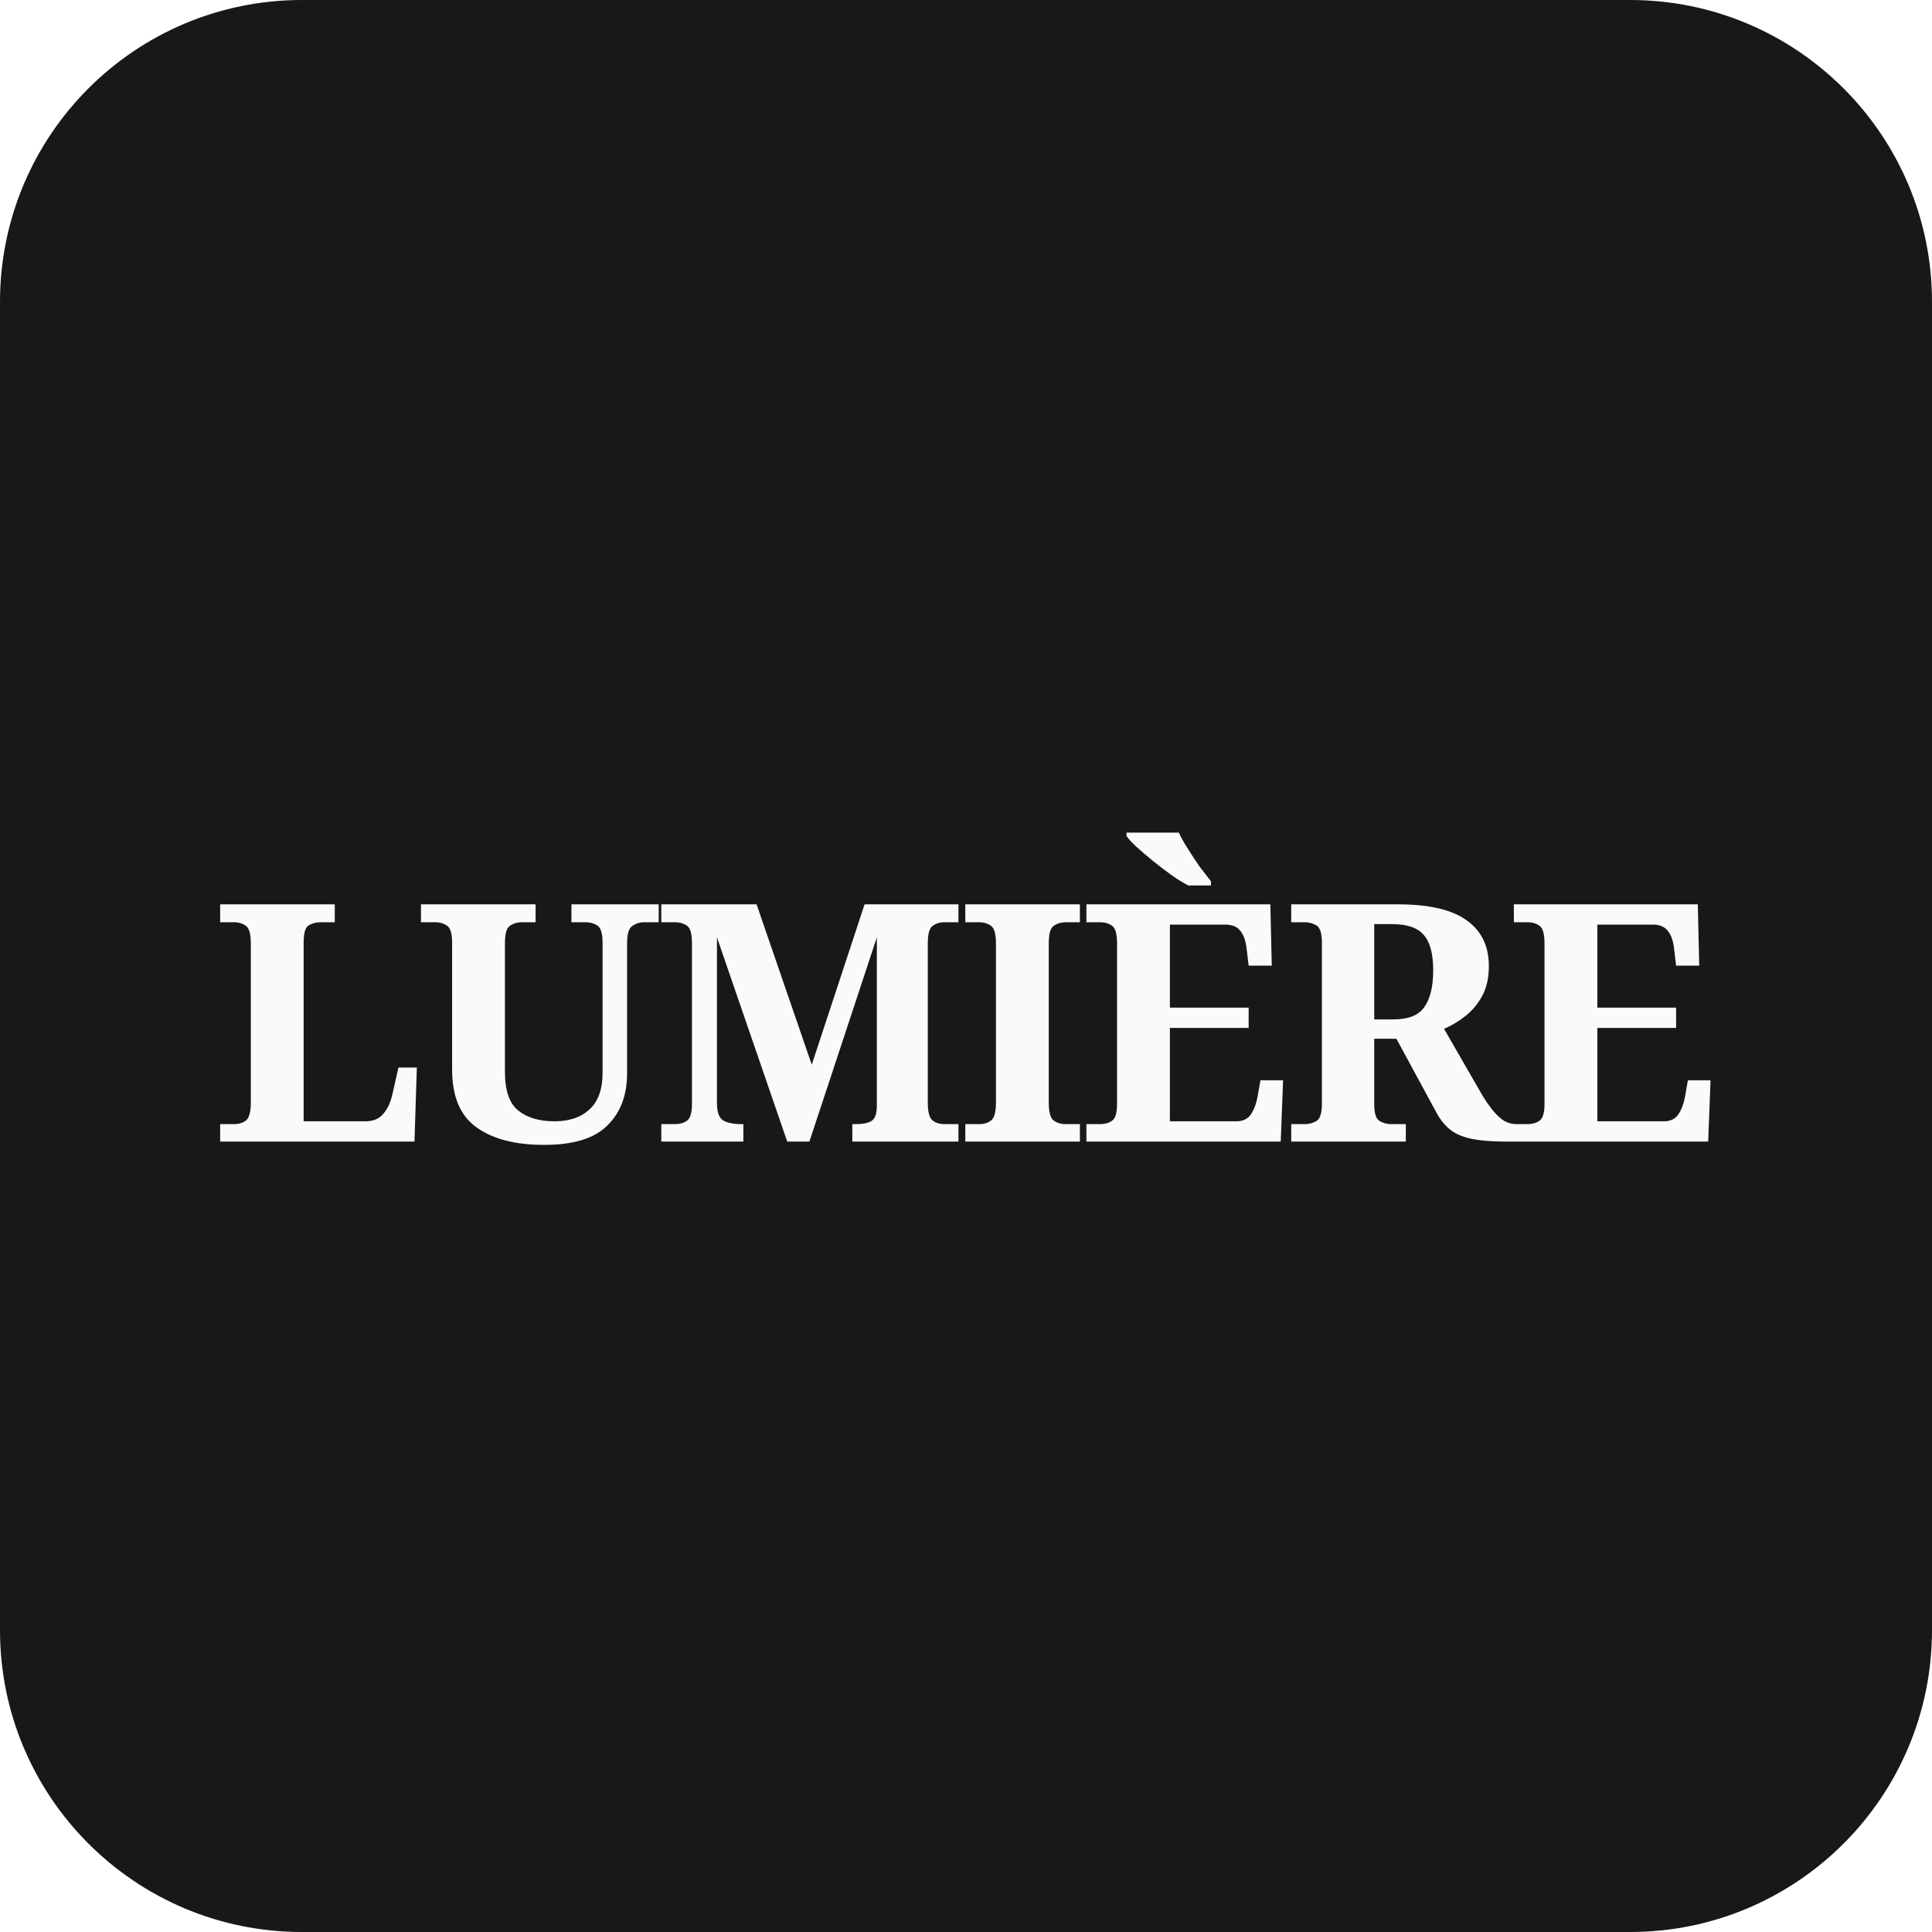
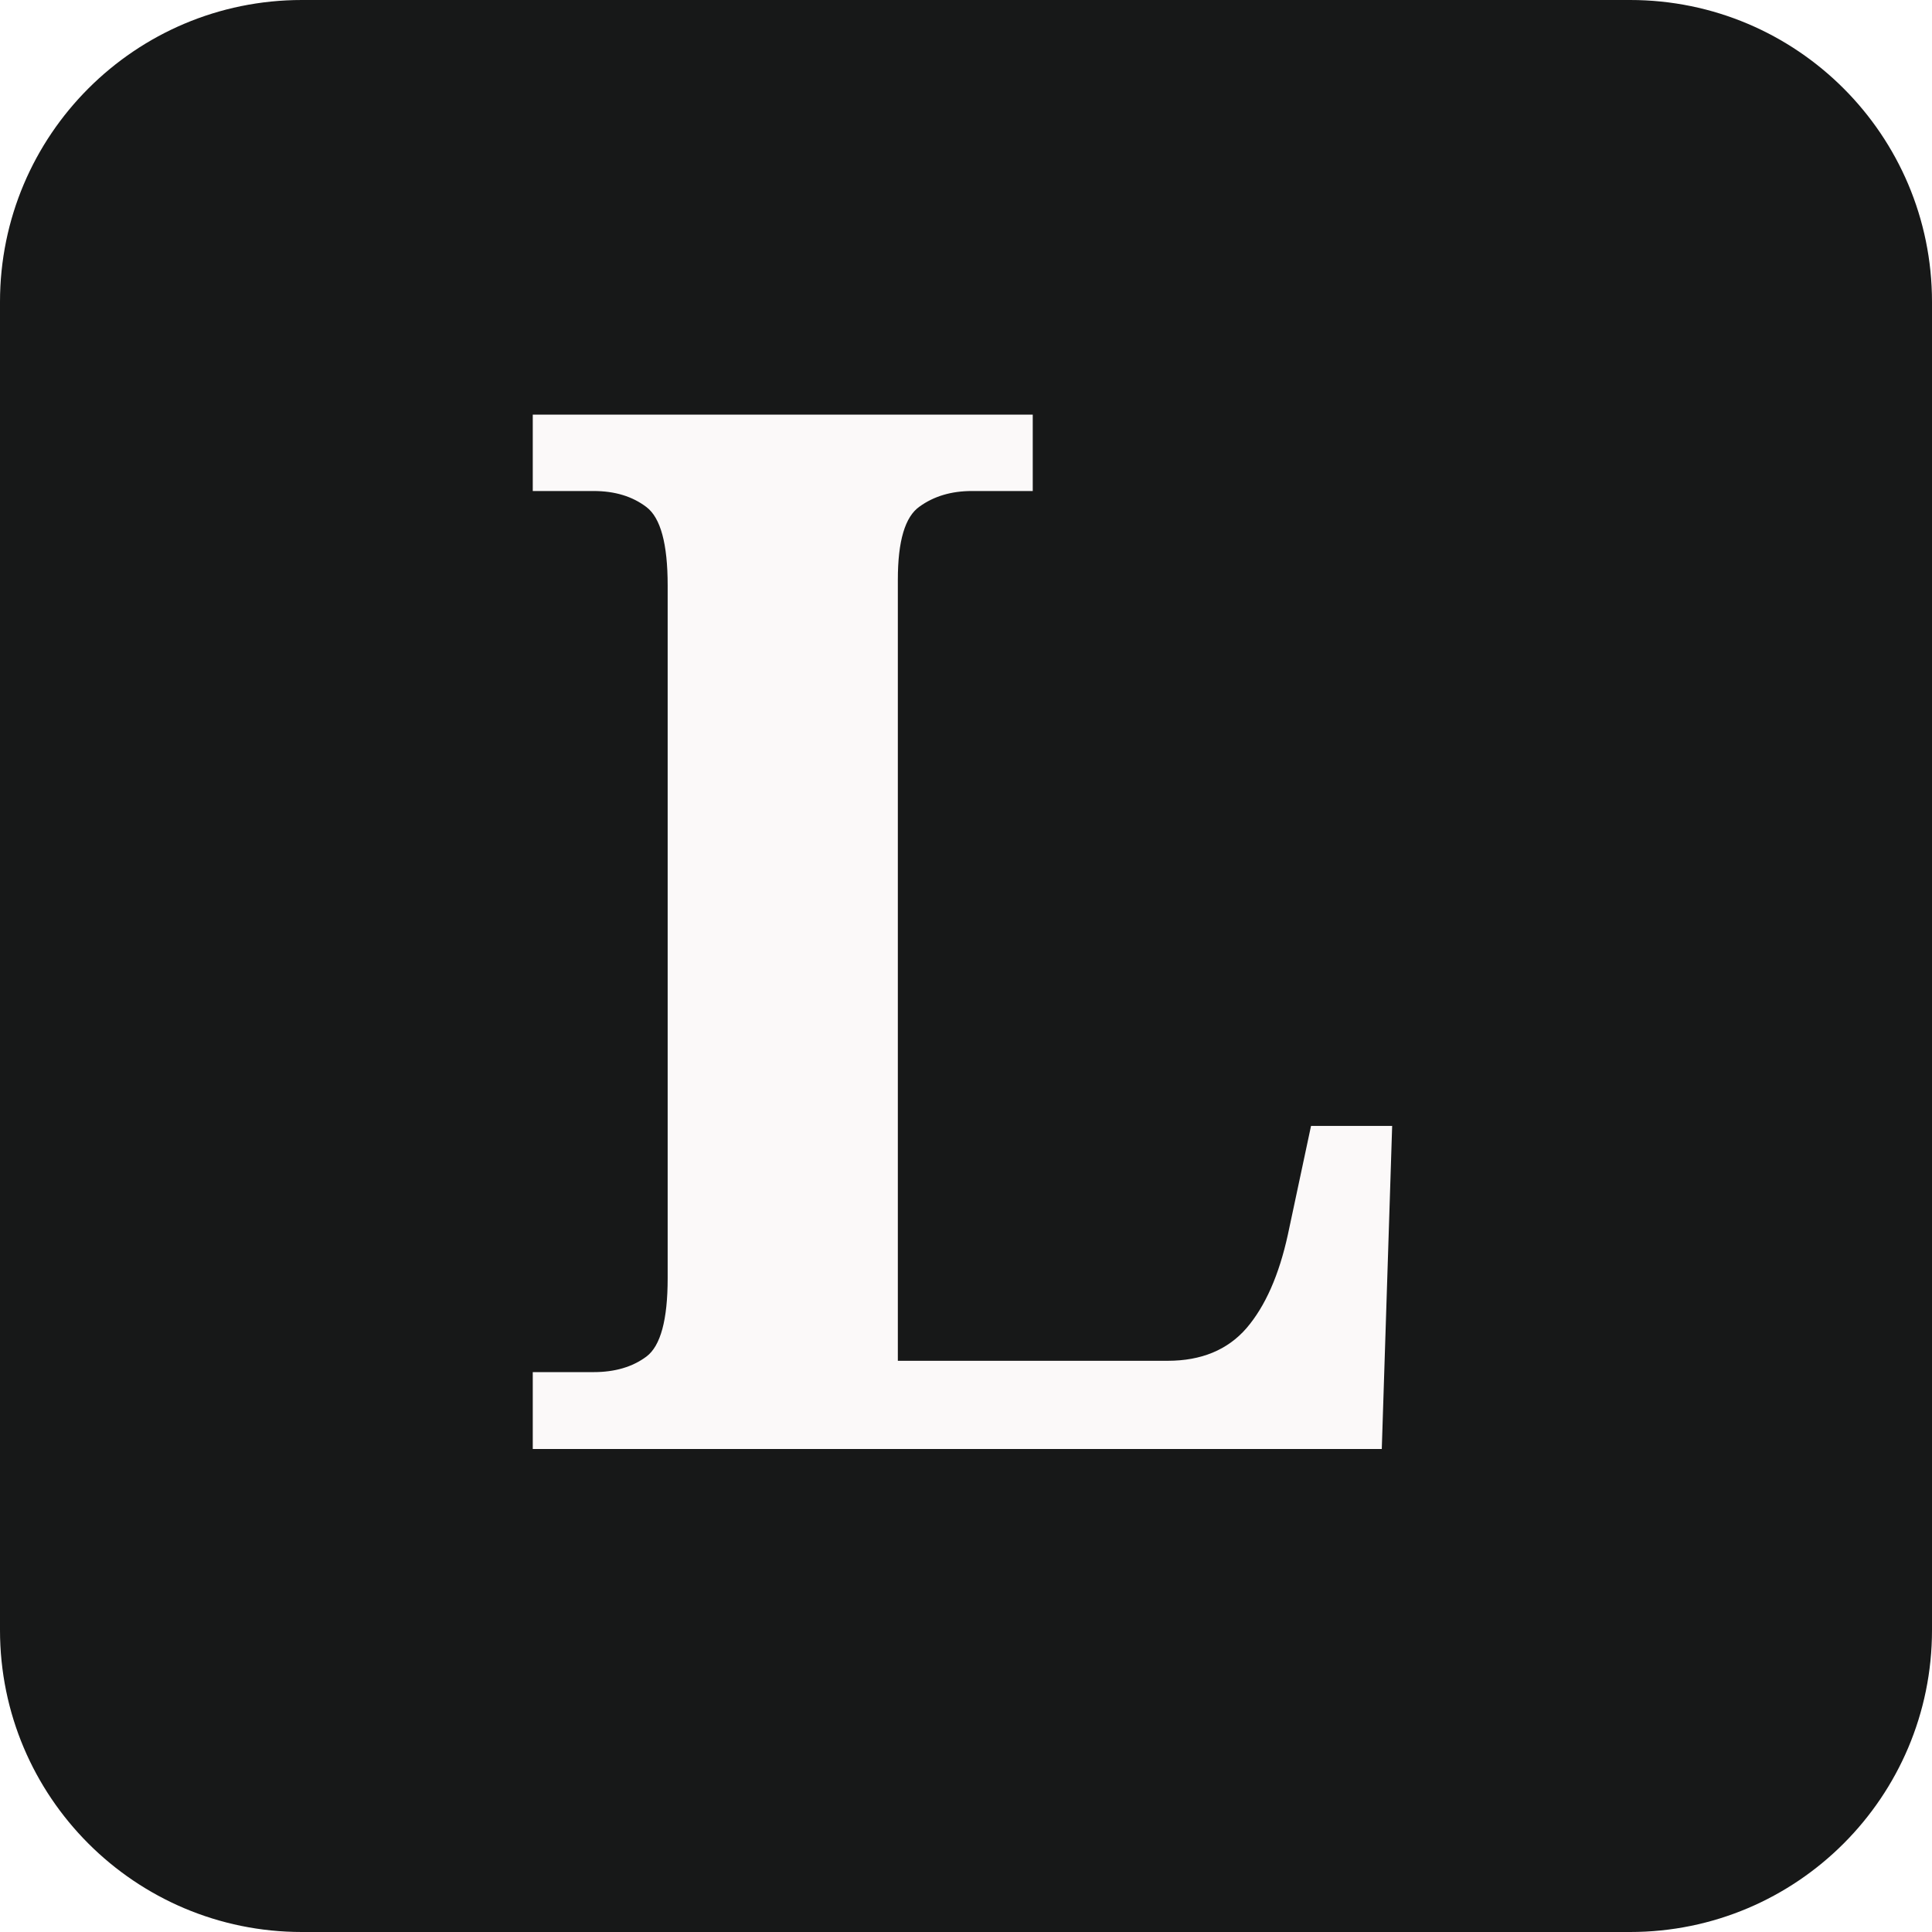
<svg xmlns="http://www.w3.org/2000/svg" viewBox="0 0 64 64">
  <rect width="64" height="64" rx="10" fill="#171818" />
-   <text x="32" y="34" text-anchor="middle" dominant-baseline="middle" font-family="'Noto Serif', 'Times New Roman', Georgia, serif" font-size="11" font-weight="600" fill="#fbf9f9" letter-spacing="-0.4">LUMIÈRE</text>
+   <text x="32" y="48" text-anchor="middle" font-family="'Noto Serif', 'Times New Roman', Georgia, serif" font-size="48" font-weight="700" fill="#fbf9f9">L</text>
</svg>
